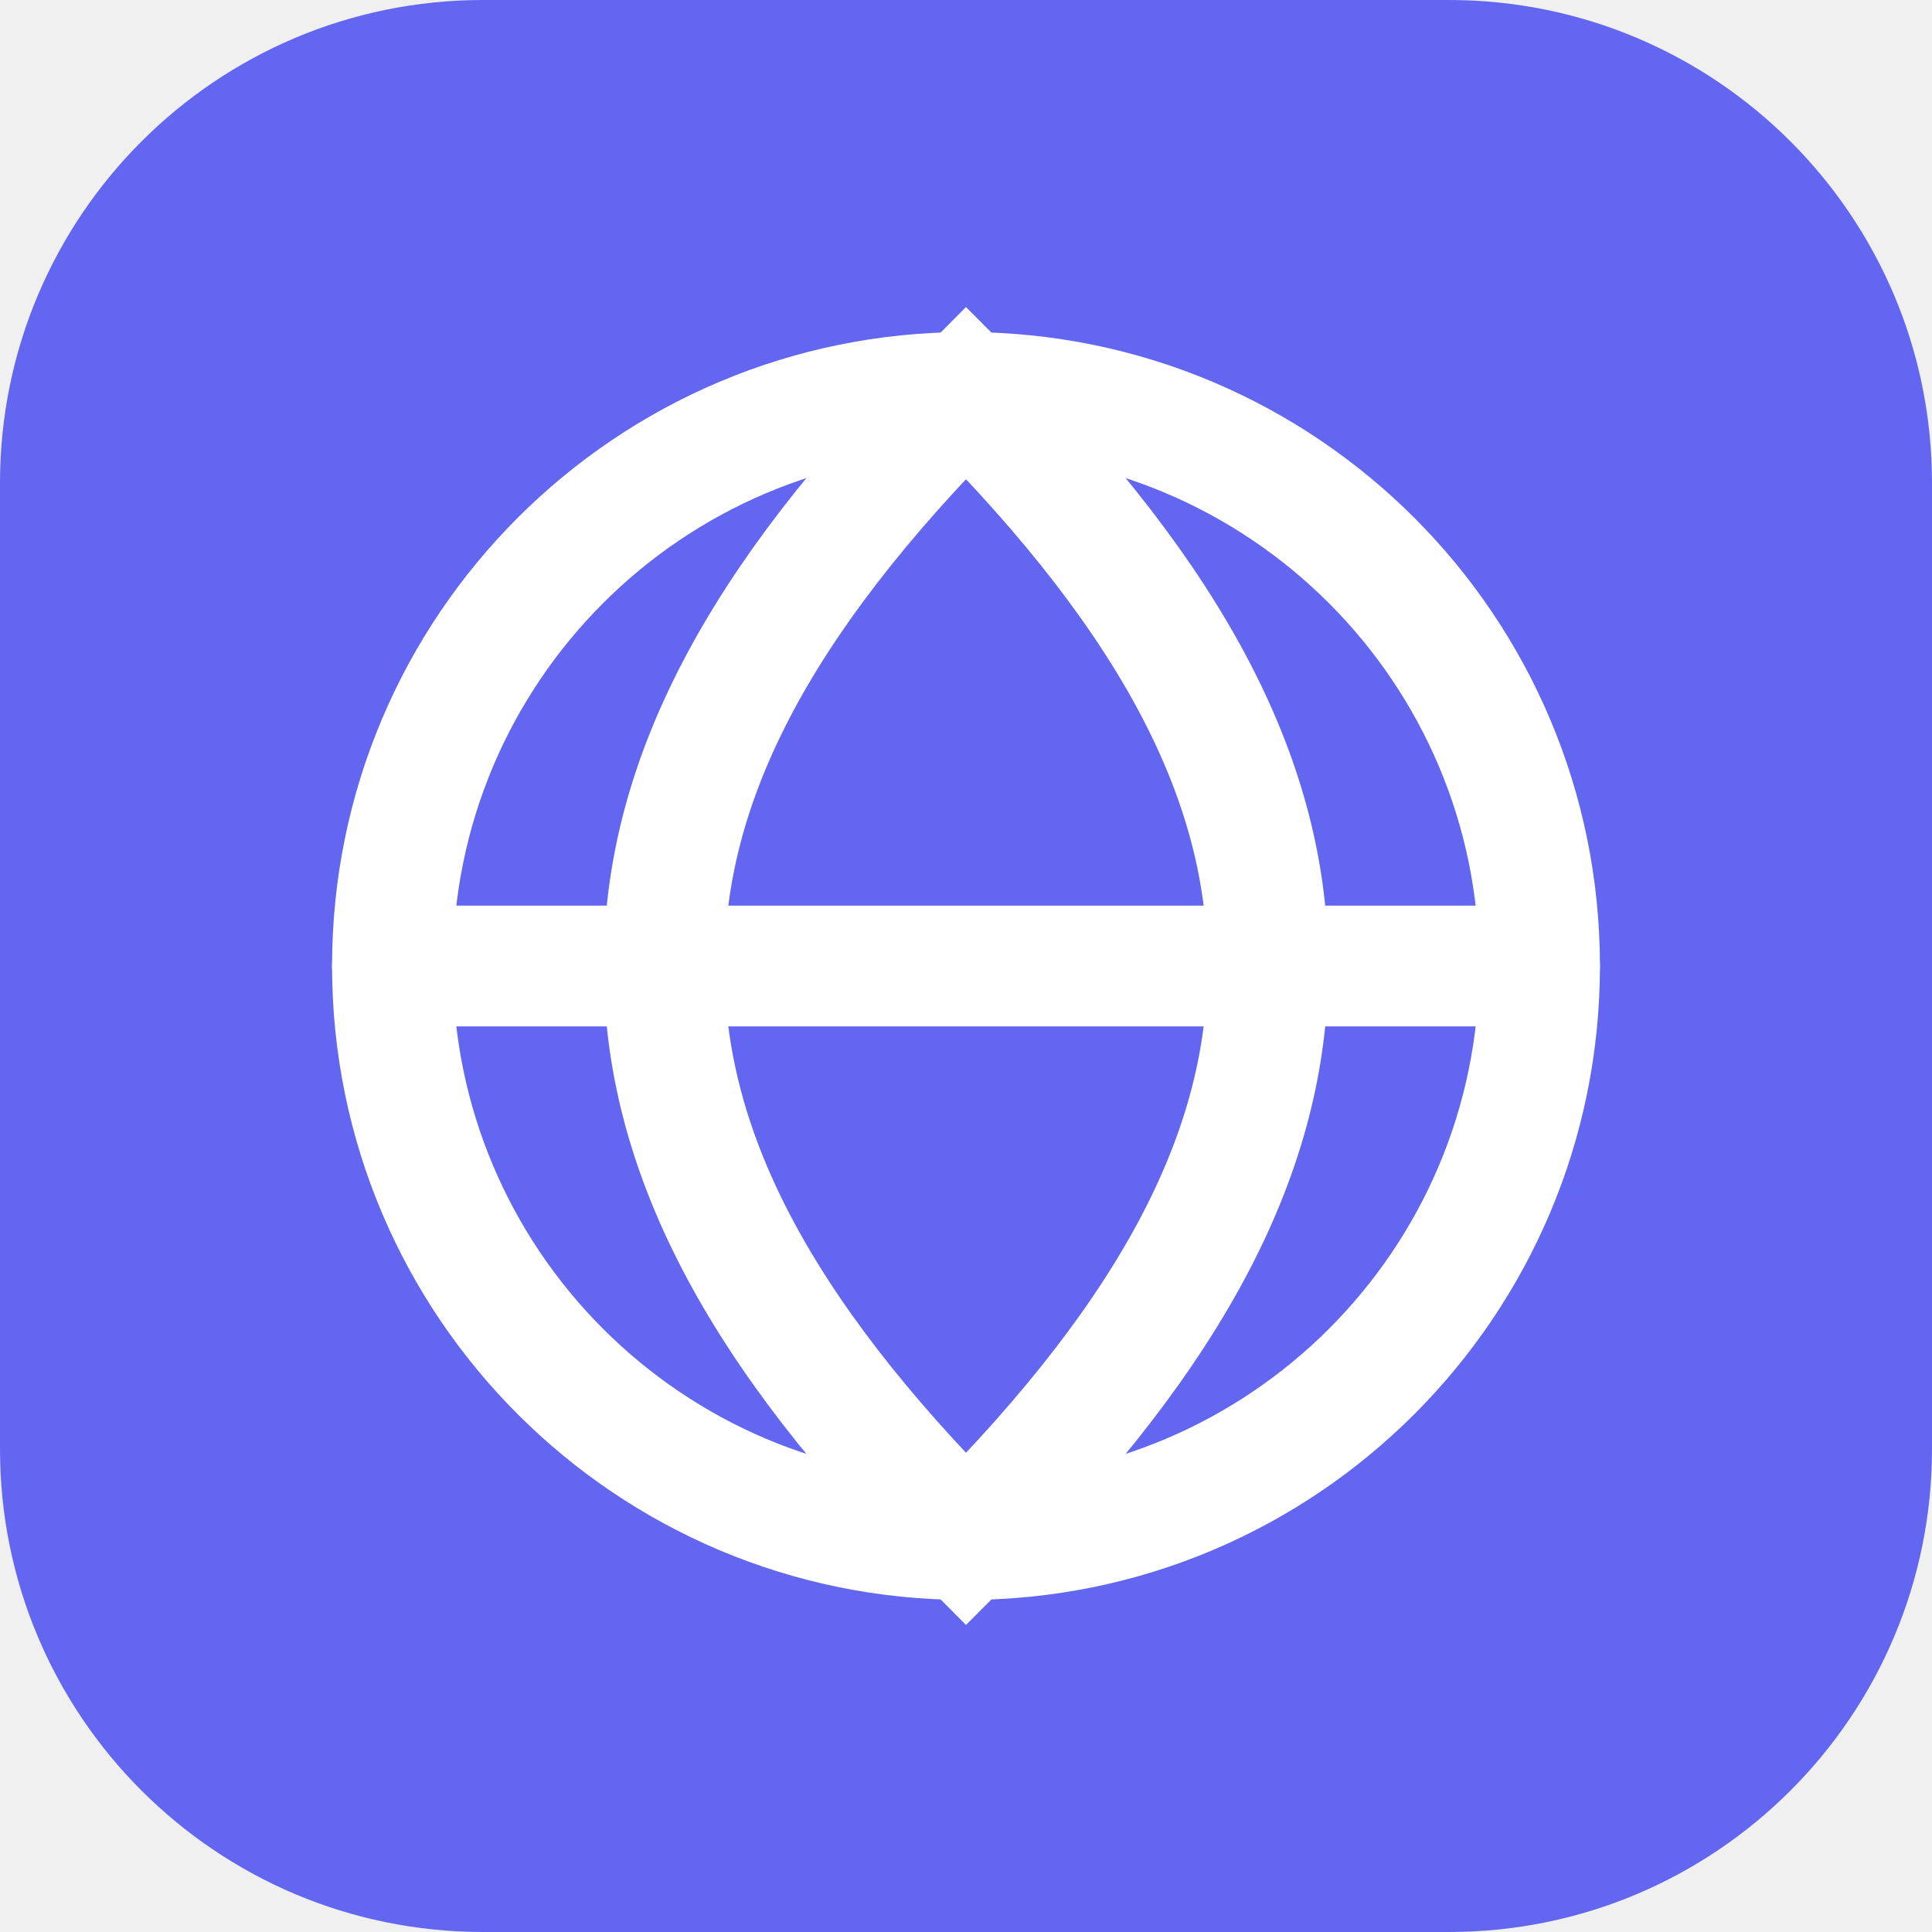
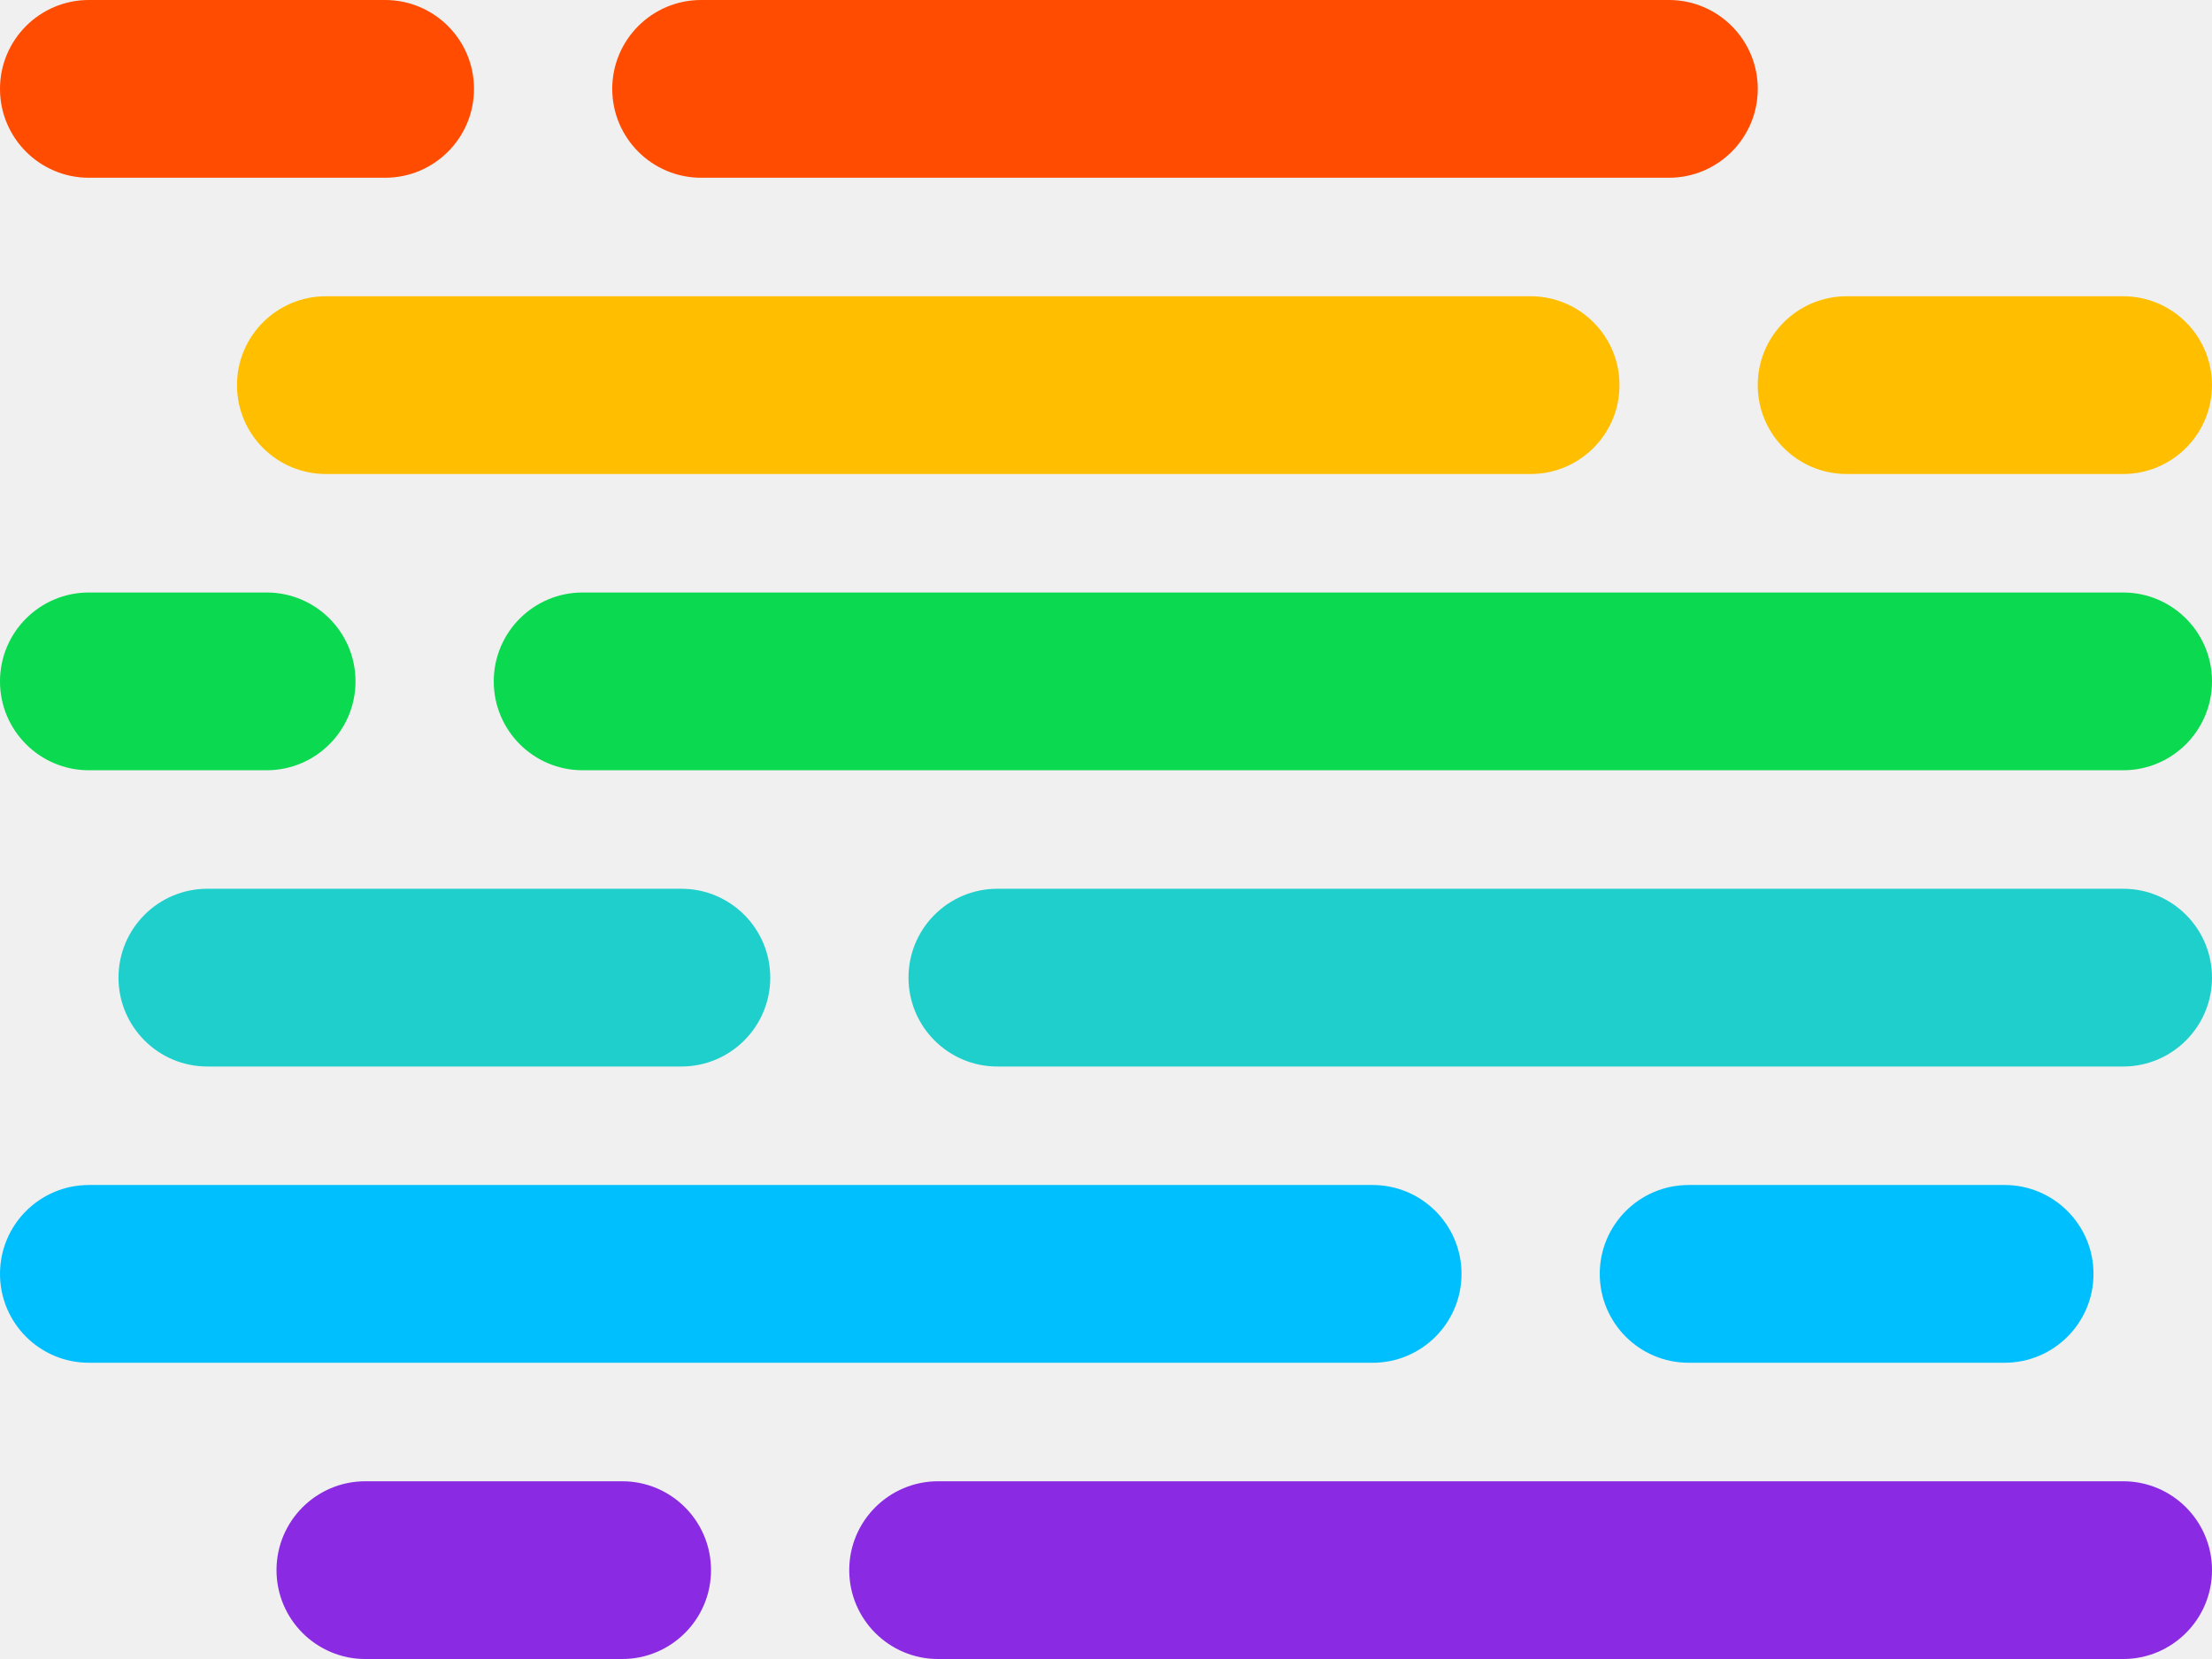
- <svg xmlns="http://www.w3.org/2000/svg" viewBox="0 0 64 64">
-   <rect width="64" height="64" rx="16" fill="#6366f1" />
-   <circle cx="32" cy="32" r="19" fill="none" stroke="#fff" stroke-width="4" />
-   <path d="M13 32h38M32 13c7 7 10 13 10 19s-3 12-10 19c-7-7-10-13-10-19s3-12 10-19Z" fill="none" stroke="#fff" stroke-width="4" stroke-linecap="round" />
+ <svg xmlns="http://www.w3.org/2000/svg" id="_图层_1" data-name="图层_1" viewBox="0 0 943.26 707.44">
+   <defs>
+     <style>
+       .cls-1 {
+         fill: #1fcfcc;
+       }
+ 
+       .cls-2 {
+         fill: #00bfff;
+       }
+ 
+       .cls-3 {
+         fill: #ff4c00;
+       }
+ 
+       .cls-4 {
+         fill: #0bd94f;
+       }
+ 
+       .cls-5 {
+         fill: #8a2be3;
+       }
+ 
+       .cls-6 {
+         fill: #ffbf00;
+       }
+     </style>
+   </defs>
+   <path class="cls-3" d="M37.9,0h126.33c20.93,0,37.9,16.97,37.9,37.9h0c0,20.93-16.97,37.9-37.9,37.9H37.9C16.97,75.8,0,58.83,0,37.9h0C0,16.97,16.97,0,37.9,0Z" />
+   <path class="cls-3" d="M298.98,0h412.68c20.93,0,37.9,16.97,37.9,37.9h0c0,20.93-16.97,37.9-37.9,37.9h-412.68c-20.93,0-37.9-16.97-37.9-37.9h0c0-20.93,16.97-37.9,37.9-37.9Z" />
+   <path class="cls-6" d="M138.96,126.33h513.74c20.93,0,37.9,16.97,37.9,37.9h0c0,20.93-16.97,37.9-37.9,37.9H138.96c-20.93,0-37.9-16.97-37.9-37.9h0c0-20.93,16.97-37.9,37.9-37.9Z" />
+   <path class="cls-6" d="M787.45,126.33h117.91c20.93,0,37.9,16.97,37.9,37.9h0c0,20.93-16.97,37.9-37.9,37.9h-117.91c-20.93,0-37.9-16.97-37.9-37.9h0c0-20.93,16.97-37.9,37.9-37.9Z" />
+   <path class="cls-4" d="M37.9,252.66h75.8c20.93,0,37.9,16.97,37.9,37.9h0c0,20.93-16.97,37.9-37.9,37.9H37.9c-20.93,0-37.9-16.97-37.9-37.9h0c0-20.93,16.97-37.9,37.9-37.9Z" />
+   <path class="cls-4" d="M248.45,252.66h656.91c20.93,0,37.9,16.97,37.9,37.9h0c0,20.93-16.97,37.9-37.9,37.9H248.45c-20.93,0-37.9-16.97-37.9-37.9h0c0-20.93,16.97-37.9,37.9-37.9Z" />
+   <path class="cls-1" d="M88.43,378.99h202.13c20.93,0,37.9,16.97,37.9,37.9h0c0,20.93-16.97,37.9-37.9,37.9H88.43c-20.93,0-37.9-16.97-37.9-37.9h0c0-20.93,16.97-37.9,37.9-37.9Z" />
+   <path class="cls-1" d="M425.31,378.99h480.05c20.93,0,37.9,16.97,37.9,37.9h0c0,20.93-16.97,37.9-37.9,37.9h-480.05c-20.93,0-37.9-16.97-37.9-37.9h0c0-20.93,16.97-37.9,37.9-37.9Z" />
+   <path class="cls-2" d="M37.9,505.32h547.43c20.93,0,37.9,16.97,37.9,37.9h0c0,20.93-16.97,37.9-37.9,37.9H37.9c-20.93,0-37.9-16.97-37.9-37.9h0c0-20.93,16.97-37.9,37.9-37.9Z" />
+   <path class="cls-2" d="M720.08,505.32h134.75c20.93,0,37.9,16.97,37.9,37.9h0c0,20.93-16.97,37.9-37.9,37.9h-134.75c-20.93,0-37.9-16.97-37.9-37.9h0c0-20.93,16.97-37.9,37.9-37.9Z" />
+   <path class="cls-5" d="M155.81,631.65h109.49c20.93,0,37.9,16.97,37.9,37.9h0c0,20.93-16.97,37.9-37.9,37.9h-109.49c-20.93,0-37.9-16.97-37.9-37.9h0c0-20.93,16.97-37.9,37.9-37.9Z" />
+   <path class="cls-5" d="M400.04,631.65h505.32c20.93,0,37.9,16.97,37.9,37.9h0c0,20.93-16.97,37.9-37.9,37.9h-505.32c-20.93,0-37.9-16.97-37.9-37.9h0c0-20.93,16.97-37.9,37.9-37.9Z" />
</svg>
